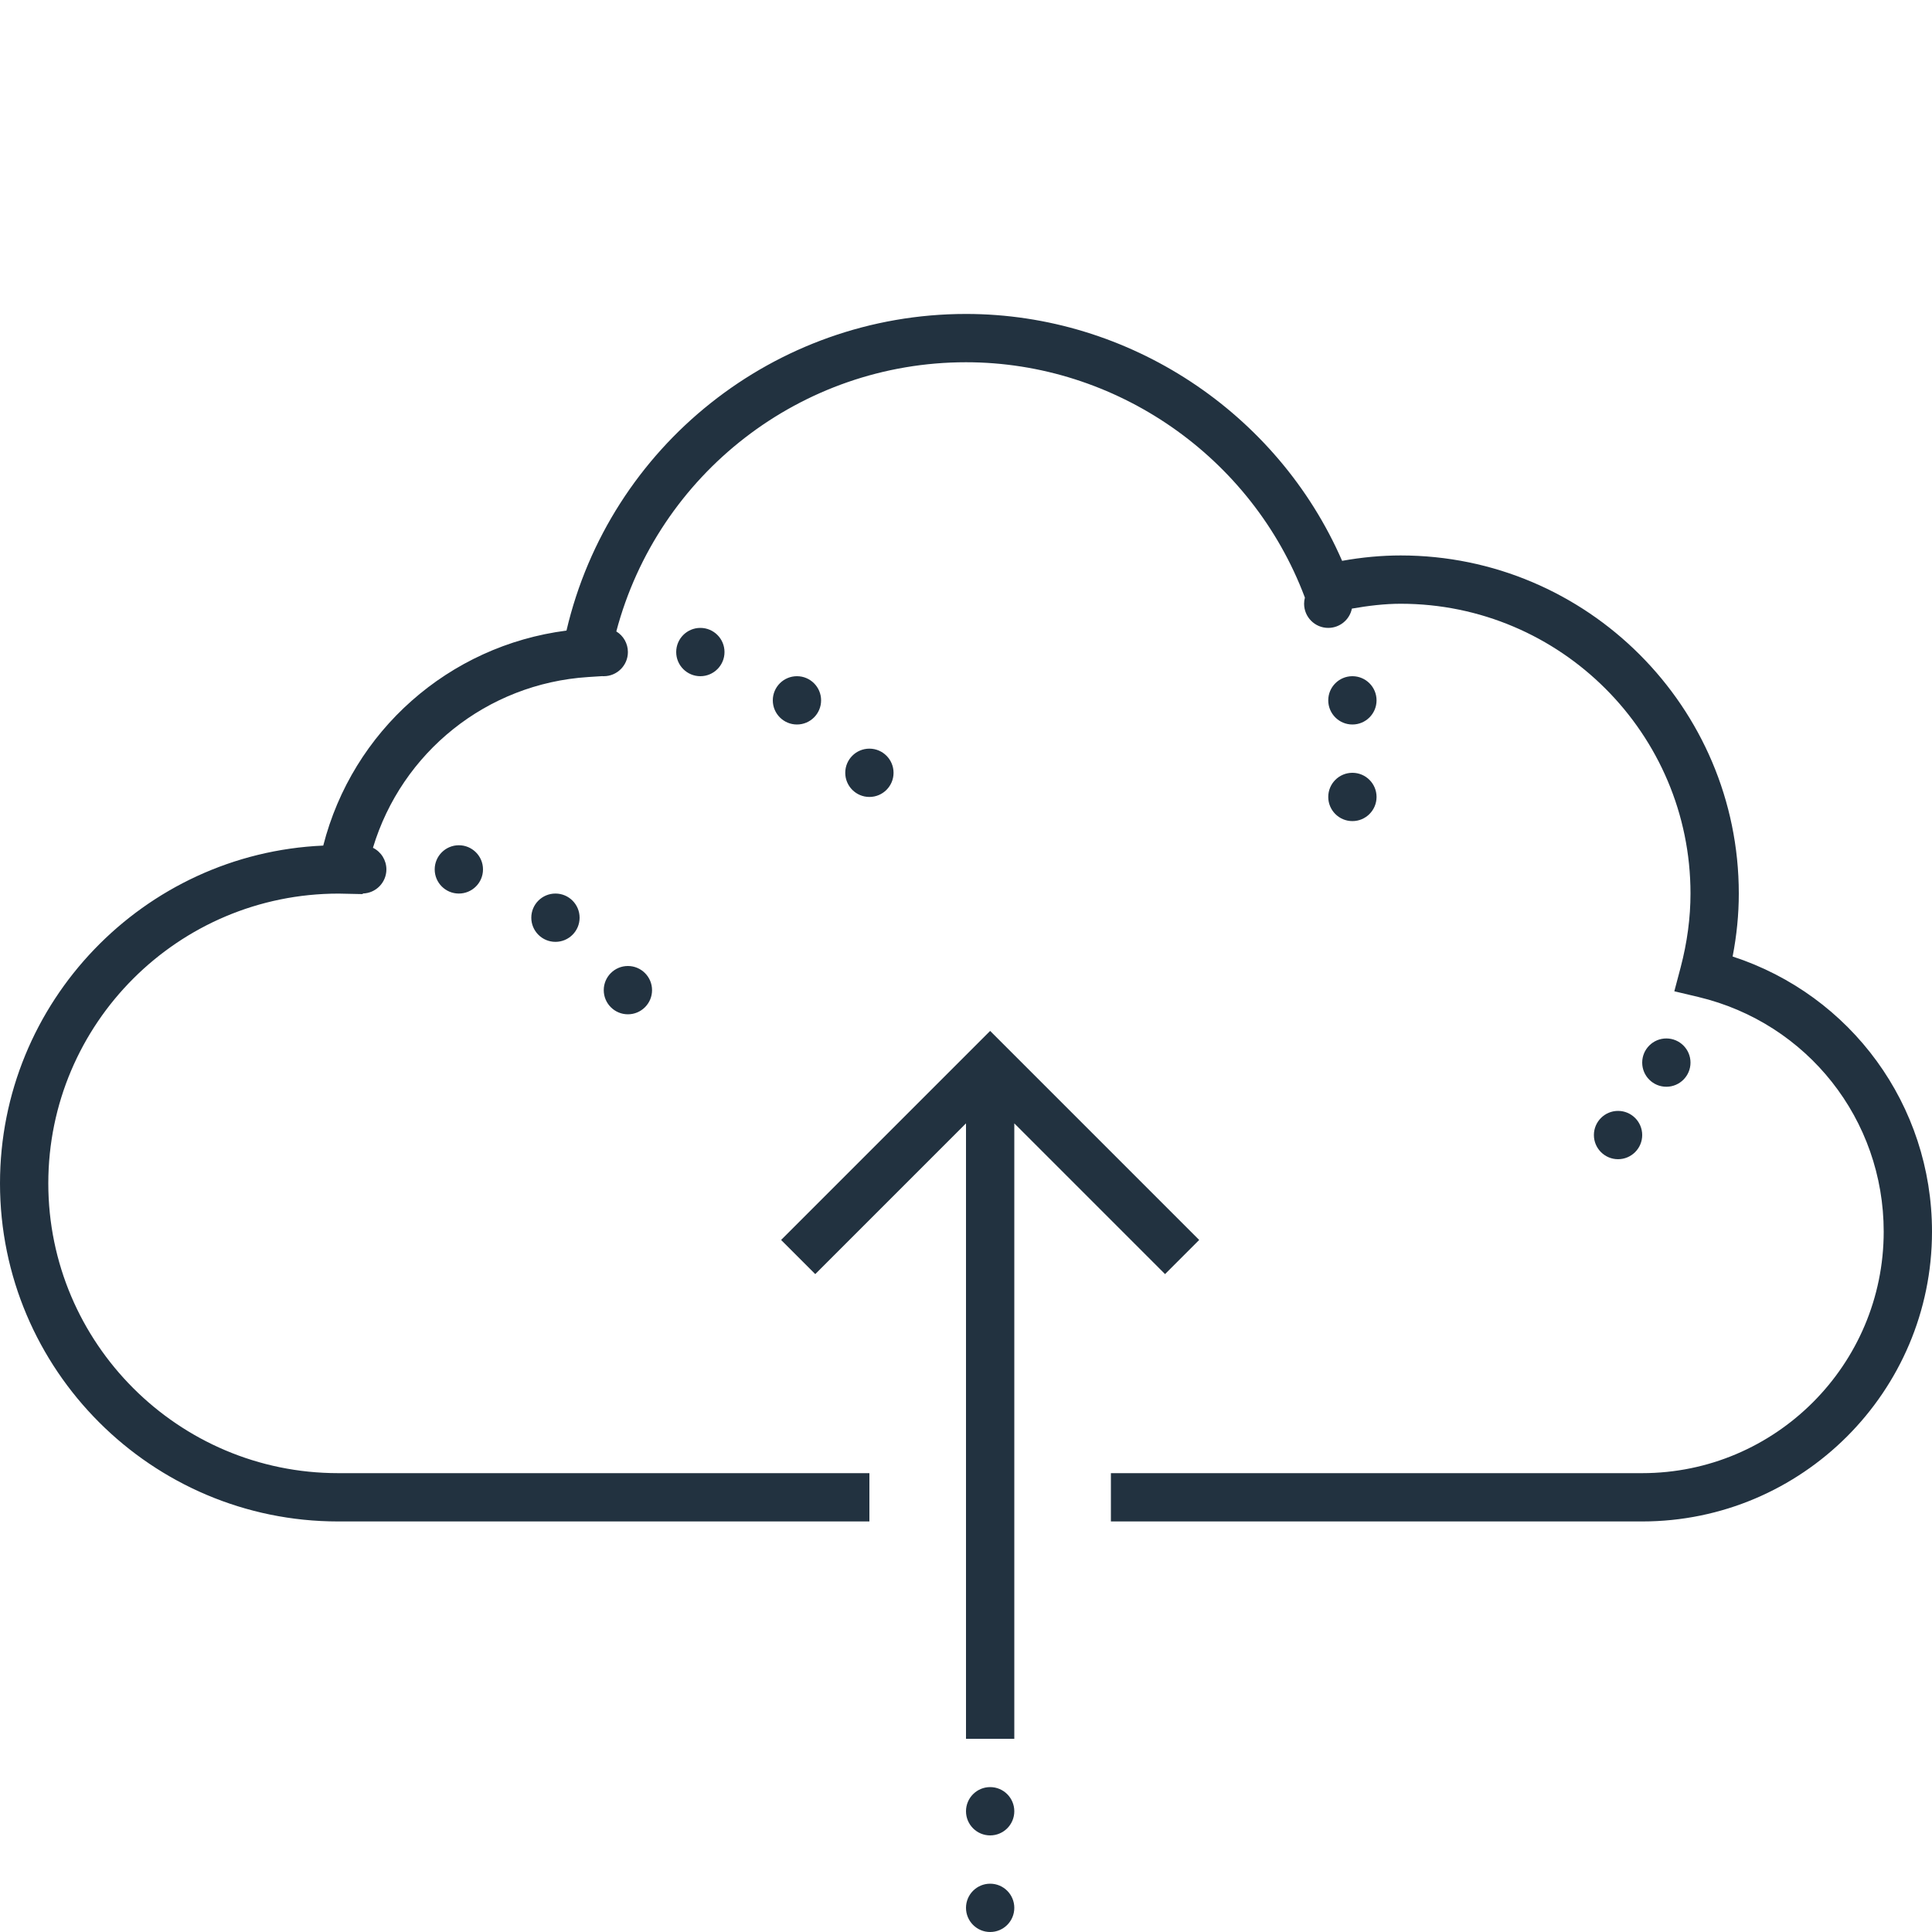
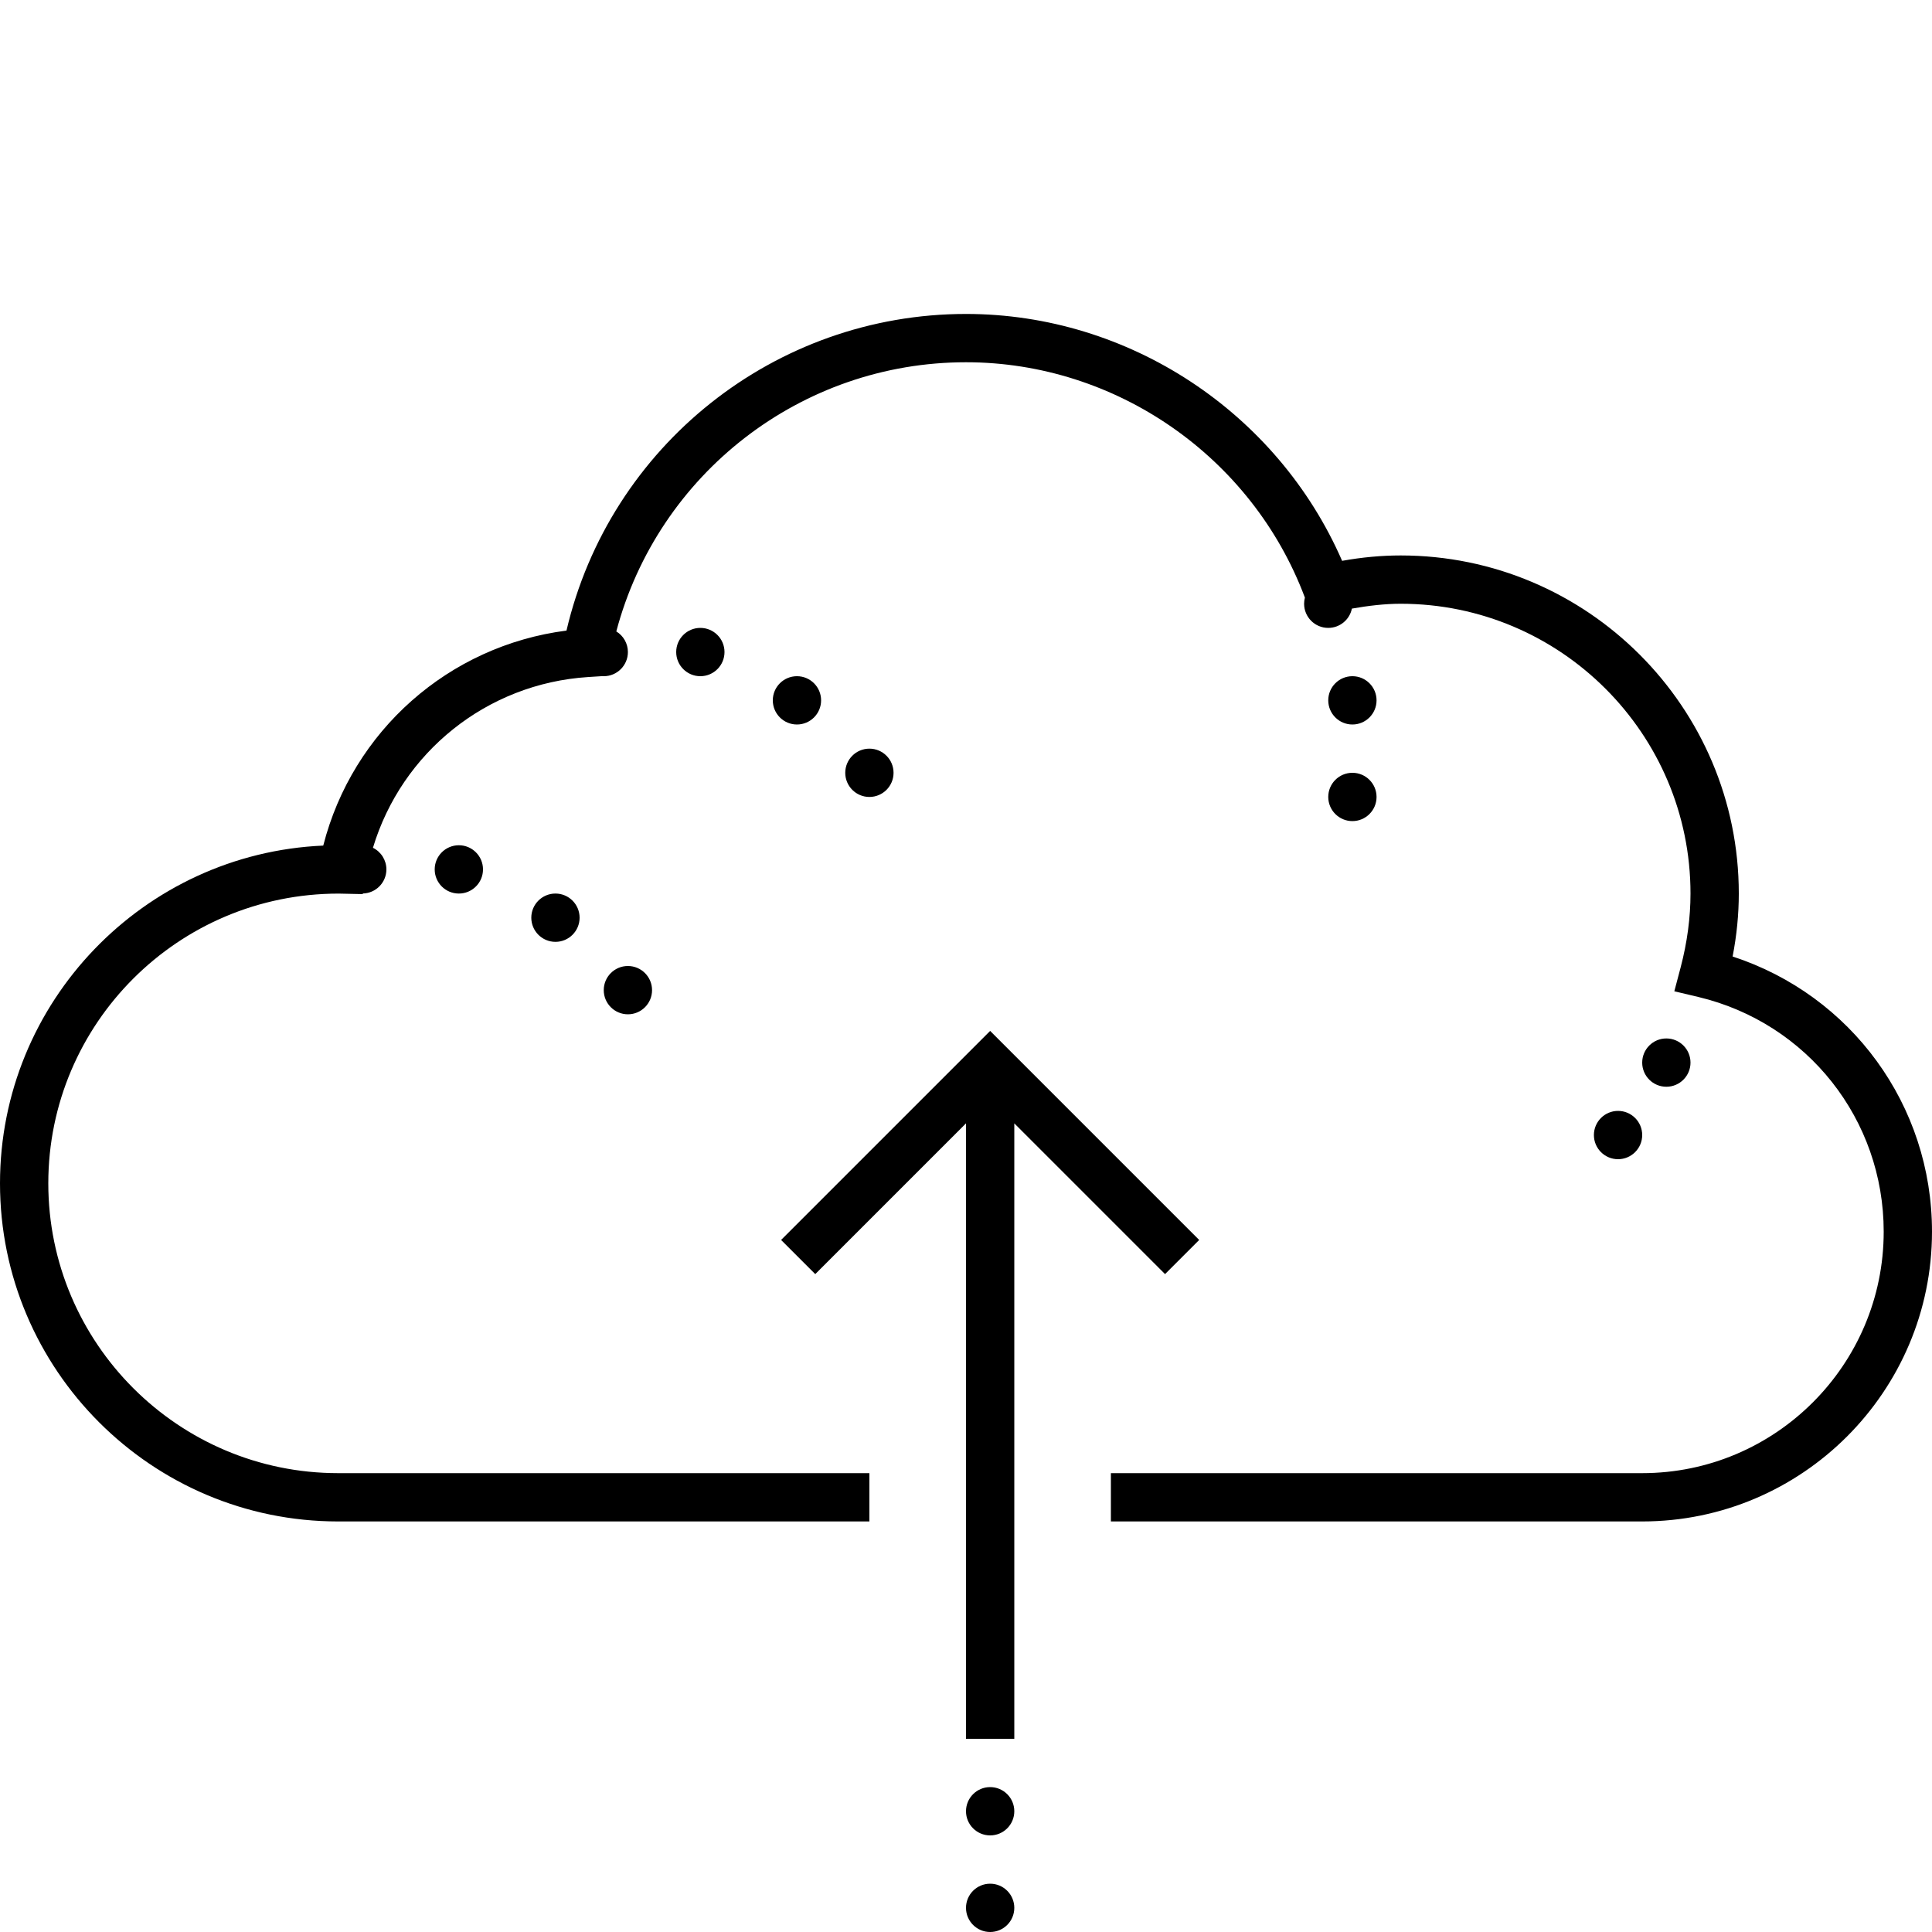
- <svg xmlns="http://www.w3.org/2000/svg" fill="#223240" viewBox="0 0 80 80" width="40px" height="40px">
+ <svg xmlns="http://www.w3.org/2000/svg" fill="currentColor" viewBox="0 0 80 80" width="40px" height="40px">
  <path d="M 40 13 C 32.083 13 25.244 18.47 23.457 26.111 C 18.584 26.736 14.598 30.264 13.385 35.014 C 5.95 35.338 -1.1842379e-15 41.486 0 49 C 0 56.72 6.28 63 14 63 L 36 63 L 36 61 L 14 61 C 7.383 61 2 55.617 2 49 C 2 42.385 7.38 37.002 14.021 37.002 L 14.025 37.002 L 15.02 37.023 L 15.023 36.998 A 1 1 0 0 0 16 36 A 1 1 0 0 0 15.443 35.105 C 16.633 31.156 20.149 28.306 24.35 28.035 L 24.926 27.998 A 1 1 0 0 0 25 28 A 1 1 0 0 0 26 27 A 1 1 0 0 0 25.52 26.146 C 27.245 19.628 33.163 15 40 15 C 46.2 15 51.835 18.908 54.025 24.725 L 54.033 24.746 A 1 1 0 0 0 54 25 A 1 1 0 0 0 55 26 A 1 1 0 0 0 55.979 25.201 C 56.664 25.081 57.343 25 58 25 C 64.617 25 70 30.383 70 37 C 70 37.997 69.863 39.025 69.592 40.057 L 69.33 41.047 L 70.326 41.283 C 74.843 42.361 78 46.357 78 51 C 78 56.514 73.514 61 68 61 L 46 61 L 46 63 L 68 63 C 74.617 63 80 57.617 80 51 C 80 45.761 76.652 41.208 71.744 39.607 C 71.914 38.73 72 37.857 72 37 C 72 29.28 65.72 23 58 23 C 57.208 23 56.395 23.075 55.574 23.223 C 52.893 17.075 46.74 13 40 13 z M 29 26 A 1 1 0 0 0 28 27 A 1 1 0 0 0 29 28 A 1 1 0 0 0 30 27 A 1 1 0 0 0 29 26 z M 33 28 A 1 1 0 0 0 32 29 A 1 1 0 0 0 33 30 A 1 1 0 0 0 34 29 A 1 1 0 0 0 33 28 z M 56 28 A 1 1 0 0 0 55 29 A 1 1 0 0 0 56 30 A 1 1 0 0 0 57 29 A 1 1 0 0 0 56 28 z M 36 31 A 1 1 0 0 0 35 32 A 1 1 0 0 0 36 33 A 1 1 0 0 0 37 32 A 1 1 0 0 0 36 31 z M 56 32 A 1 1 0 0 0 55 33 A 1 1 0 0 0 56 34 A 1 1 0 0 0 57 33 A 1 1 0 0 0 56 32 z M 19 35 A 1 1 0 0 0 18 36 A 1 1 0 0 0 19 37 A 1 1 0 0 0 20 36 A 1 1 0 0 0 19 35 z M 23 37 A 1 1 0 0 0 22 38 A 1 1 0 0 0 23 39 A 1 1 0 0 0 24 38 A 1 1 0 0 0 23 37 z M 26 40 A 1 1 0 0 0 25 41 A 1 1 0 0 0 26 42 A 1 1 0 0 0 27 41 A 1 1 0 0 0 26 40 z M 41 42.688 L 32.344 51.344 L 33.758 52.758 L 40 46.516 L 40 72 L 42 72 L 42 46.516 L 48.242 52.758 L 49.656 51.344 L 41 42.688 z M 69 43 A 1 1 0 0 0 68 44 A 1 1 0 0 0 69 45 A 1 1 0 0 0 70 44 A 1 1 0 0 0 69 43 z M 67 46 A 1 1 0 0 0 66 47 A 1 1 0 0 0 67 48 A 1 1 0 0 0 68 47 A 1 1 0 0 0 67 46 z M 41 74 A 1 1 0 0 0 40 75 A 1 1 0 0 0 41 76 A 1 1 0 0 0 42 75 A 1 1 0 0 0 41 74 z M 41 78 A 1 1 0 0 0 40 79 A 1 1 0 0 0 41 80 A 1 1 0 0 0 42 79 A 1 1 0 0 0 41 78 z" />
</svg>
